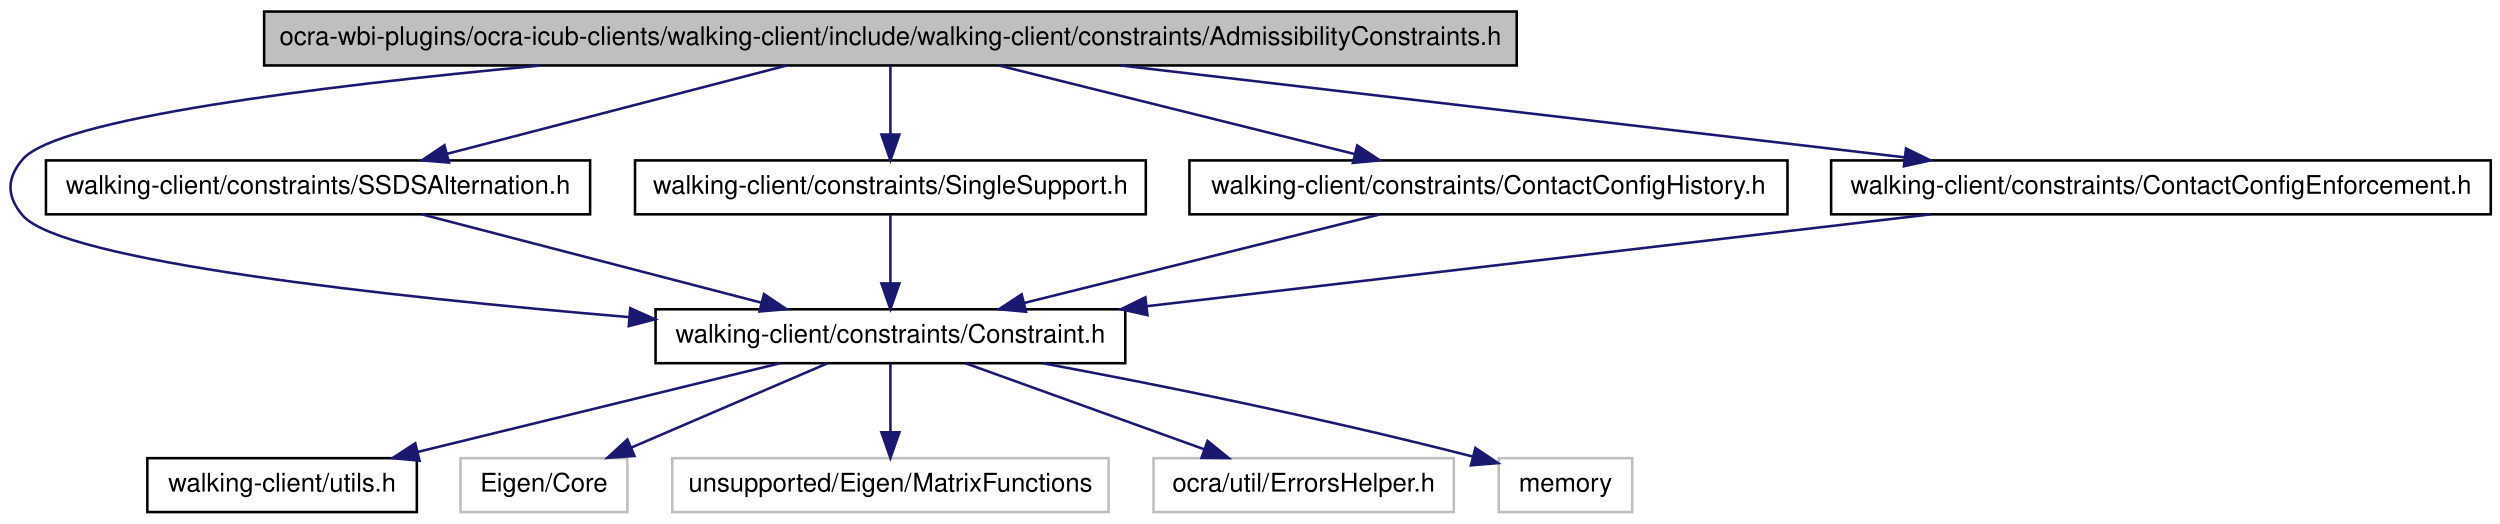
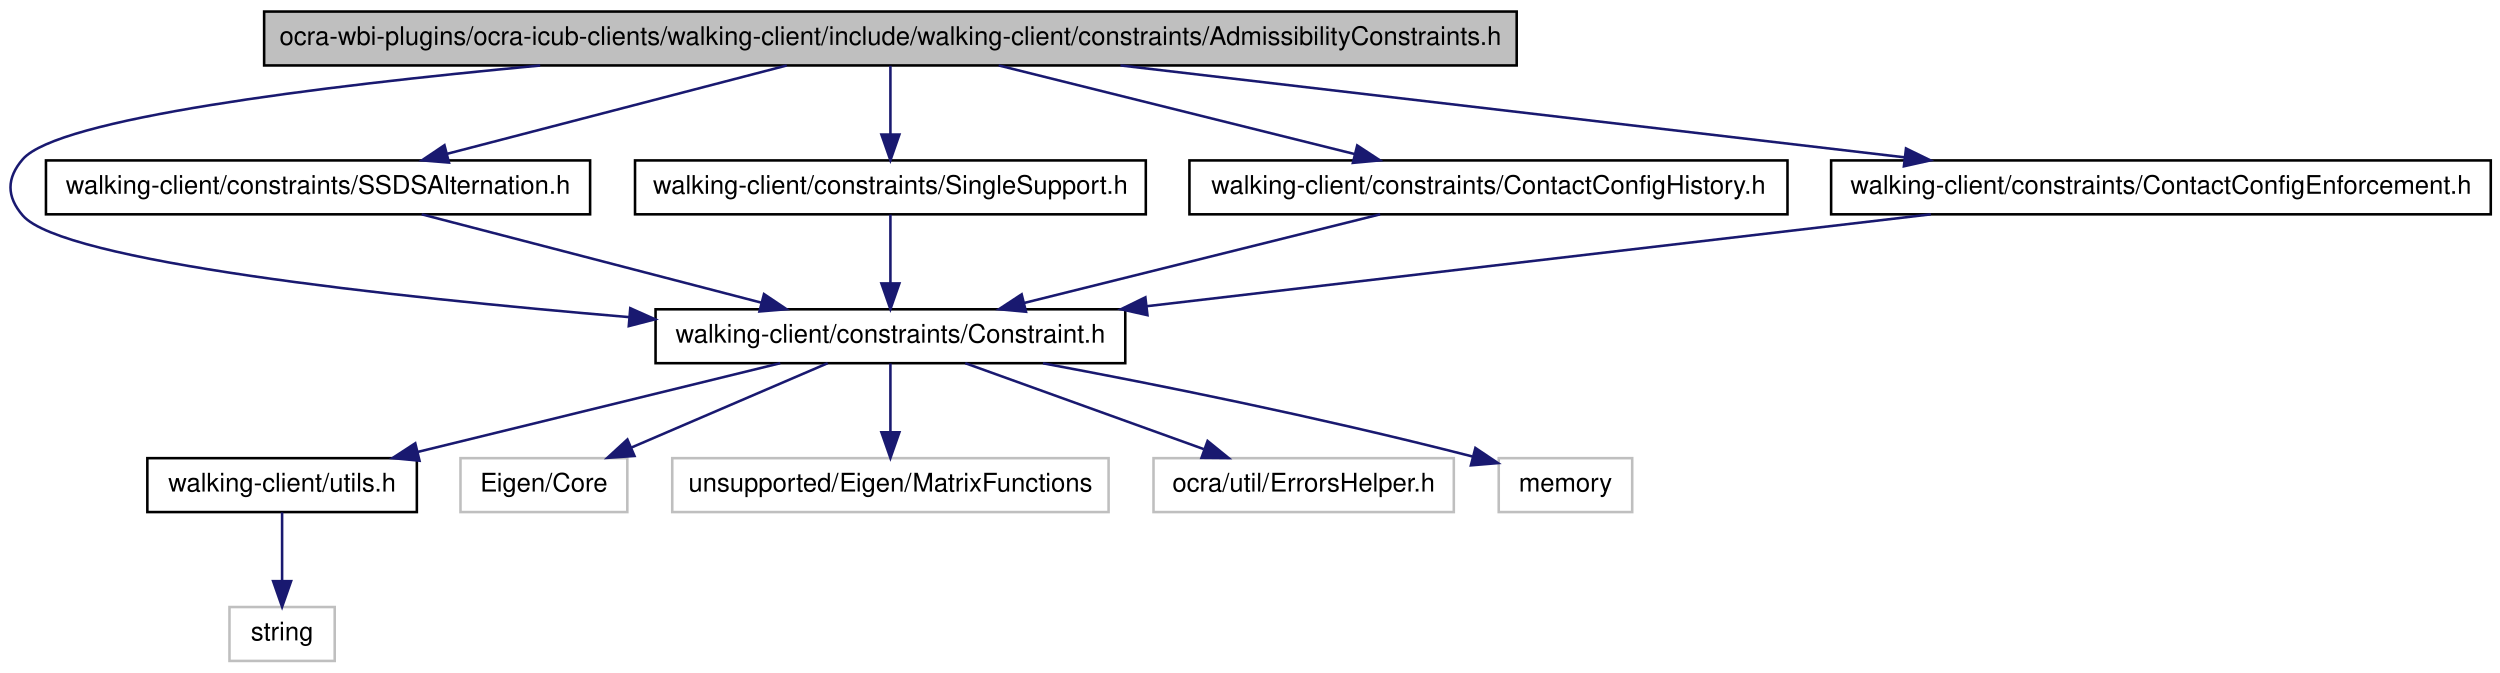
- <svg xmlns="http://www.w3.org/2000/svg" xmlns:xlink="http://www.w3.org/1999/xlink" width="974pt" height="204pt" viewBox="0.00 0.00 973.82 204.00">
-   <g id="graph1" class="graph" transform="scale(1 1) rotate(0) translate(4 200)">
-     <polygon fill="white" stroke="white" points="-4,5 -4,-200 970.815,-200 970.815,5 -4,5" />
+ <svg xmlns="http://www.w3.org/2000/svg" xmlns:xlink="http://www.w3.org/1999/xlink" width="974pt" height="262pt" viewBox="0.00 0.00 973.82 262.00">
+   <g id="graph1" class="graph" transform="scale(1 1) rotate(0) translate(4 258)">
+     <polygon fill="white" stroke="white" points="-4,5 -4,-258 970.815,-258 970.815,5 -4,5" />
    <g id="node1" class="node">
-       <polygon fill="#bfbfbf" stroke="black" points="98.815,-174.5 98.815,-195.5 586.815,-195.5 586.815,-174.5 98.815,-174.5" />
-       <text text-anchor="middle" x="342.815" y="-182.5" font-family="Helvetica,sans-Serif" font-size="10.00">ocra-wbi-plugins/ocra-icub-clients/walking-client/include/walking-client/constraints/AdmissibilityConstraints.h</text>
+       <polygon fill="#bfbfbf" stroke="black" points="98.815,-232.5 98.815,-253.5 586.815,-253.5 586.815,-232.5 98.815,-232.5" />
+       <text text-anchor="middle" x="342.815" y="-240.5" font-family="Helvetica,sans-Serif" font-size="10.00">ocra-wbi-plugins/ocra-icub-clients/walking-client/include/walking-client/constraints/AdmissibilityConstraints.h</text>
    </g>
    <g id="node3" class="node">
      <a xlink:href="Constraint_8h.html" target="_top" xlink:title="A constraint base class.">
-         <polygon fill="white" stroke="black" points="251.315,-58.5 251.315,-79.5 434.315,-79.5 434.315,-58.5 251.315,-58.5" />
-         <text text-anchor="middle" x="342.815" y="-66.5" font-family="Helvetica,sans-Serif" font-size="10.00">walking-client/constraints/Constraint.h</text>
+         <polygon fill="white" stroke="black" points="251.315,-116.5 251.315,-137.5 434.315,-137.5 434.315,-116.5 251.315,-116.5" />
+         <text text-anchor="middle" x="342.815" y="-124.5" font-family="Helvetica,sans-Serif" font-size="10.00">walking-client/constraints/Constraint.h</text>
      </a>
    </g>
    <g id="edge2" class="edge">
-       <path fill="none" stroke="midnightblue" d="M206.367,-174.472C118.597,-166.275 18.455,-153.668 4.815,-138 -1.605,-130.625 -1.605,-123.375 4.815,-116 20.298,-98.216 147.237,-84.374 241.022,-76.45" />
-       <polygon fill="midnightblue" stroke="midnightblue" points="241.46,-79.925 251.134,-75.607 240.878,-72.95 241.46,-79.925" />
+       <path fill="none" stroke="midnightblue" d="M206.367,-232.472C118.597,-224.275 18.455,-211.668 4.815,-196 -1.605,-188.625 -1.605,-181.375 4.815,-174 20.298,-156.216 147.237,-142.374 241.022,-134.45" />
+       <polygon fill="midnightblue" stroke="midnightblue" points="241.46,-137.925 251.134,-133.607 240.878,-130.95 241.46,-137.925" />
+     </g>
+     <g id="node17" class="node">
+       <a xlink:href="SSDSAlternation_8h.html" target="_top" xlink:title="walking-client/constraints/SSDSAlternation.h">
+         <polygon fill="white" stroke="black" points="13.815,-174.5 13.815,-195.5 225.815,-195.5 225.815,-174.5 13.815,-174.5" />
+         <text text-anchor="middle" x="119.815" y="-182.5" font-family="Helvetica,sans-Serif" font-size="10.00">walking-client/constraints/SSDSAlternation.h</text>
+       </a>
+     </g>
+     <g id="edge16" class="edge">
+       <path fill="none" stroke="midnightblue" d="M302.432,-232.497C265.29,-222.836 210.078,-208.477 170.092,-198.077" />
+       <polygon fill="midnightblue" stroke="midnightblue" points="170.834,-194.653 160.274,-195.523 169.071,-201.428 170.834,-194.653" />
+     </g>
+     <g id="node20" class="node">
+       <a xlink:href="SingleSupport_8h.html" target="_top" xlink:title="walking-client/constraints/SingleSupport.h">
+         <polygon fill="white" stroke="black" points="243.315,-174.5 243.315,-195.5 442.315,-195.5 442.315,-174.5 243.315,-174.5" />
+         <text text-anchor="middle" x="342.815" y="-182.5" font-family="Helvetica,sans-Serif" font-size="10.00">walking-client/constraints/SingleSupport.h</text>
+       </a>
+     </g>
+     <g id="edge20" class="edge">
+       <path fill="none" stroke="midnightblue" d="M342.815,-232.362C342.815,-224.922 342.815,-214.743 342.815,-205.728" />
+       <polygon fill="midnightblue" stroke="midnightblue" points="346.315,-205.571 342.815,-195.571 339.315,-205.571 346.315,-205.571" />
+     </g>
+     <g id="node23" class="node">
+       <a xlink:href="ContactConfigHistory_8h.html" target="_top" xlink:title="walking-client/constraints/ContactConfigHistory.h">
+         <polygon fill="white" stroke="black" points="459.315,-174.5 459.315,-195.5 692.315,-195.5 692.315,-174.5 459.315,-174.5" />
+         <text text-anchor="middle" x="575.815" y="-182.5" font-family="Helvetica,sans-Serif" font-size="10.00">walking-client/constraints/ContactConfigHistory.h</text>
+       </a>
+     </g>
+     <g id="edge24" class="edge">
+       <path fill="none" stroke="midnightblue" d="M385.01,-232.497C423.982,-222.795 481.994,-208.355 523.814,-197.945" />
+       <polygon fill="midnightblue" stroke="midnightblue" points="524.683,-201.335 533.541,-195.523 522.992,-194.542 524.683,-201.335" />
+     </g>
+     <g id="node26" class="node">
+       <a xlink:href="ContactConfigEnforcement_8h.html" target="_top" xlink:title="walking-client/constraints/ContactConfigEnforcement.h">
+         <polygon fill="white" stroke="black" points="709.315,-174.5 709.315,-195.5 966.315,-195.5 966.315,-174.5 709.315,-174.5" />
+         <text text-anchor="middle" x="837.815" y="-182.5" font-family="Helvetica,sans-Serif" font-size="10.00">walking-client/constraints/ContactConfigEnforcement.h</text>
+       </a>
+     </g>
+     <g id="edge28" class="edge">
+       <path fill="none" stroke="midnightblue" d="M432.456,-232.497C518.569,-222.407 648.44,-207.189 737.853,-196.713" />
+       <polygon fill="midnightblue" stroke="midnightblue" points="738.482,-200.163 748.006,-195.523 737.667,-193.211 738.482,-200.163" />
+     </g>
+     <g id="node5" class="node">
+       <a xlink:href="utils_8h.html" target="_top" xlink:title="walking-client/utils.h">
+         <polygon fill="white" stroke="black" points="53.315,-58.5 53.315,-79.5 158.315,-79.5 158.315,-58.5 53.315,-58.5" />
+         <text text-anchor="middle" x="105.815" y="-66.5" font-family="Helvetica,sans-Serif" font-size="10.00">walking-client/utils.h</text>
+       </a>
+     </g>
+     <g id="edge4" class="edge">
+       <path fill="none" stroke="midnightblue" d="M299.896,-116.497C260.255,-106.795 201.247,-92.355 158.709,-81.945" />
+       <polygon fill="midnightblue" stroke="midnightblue" points="159.36,-78.501 148.815,-79.523 157.696,-85.3 159.36,-78.501" />
+     </g>
+     <g id="node9" class="node">
+       <polygon fill="white" stroke="#bfbfbf" points="175.315,-58.5 175.315,-79.5 240.315,-79.5 240.315,-58.5 175.315,-58.5" />
+       <text text-anchor="middle" x="207.815" y="-66.5" font-family="Helvetica,sans-Serif" font-size="10.00">Eigen/Core</text>
+     </g>
+     <g id="edge8" class="edge">
+       <path fill="none" stroke="midnightblue" d="M318.368,-116.497C296.997,-107.315 265.746,-93.889 241.918,-83.652" />
+       <polygon fill="midnightblue" stroke="midnightblue" points="243.106,-80.353 232.537,-79.621 240.343,-86.784 243.106,-80.353" />
+     </g>
+     <g id="node11" class="node">
+       <polygon fill="white" stroke="#bfbfbf" points="257.815,-58.5 257.815,-79.5 427.815,-79.5 427.815,-58.5 257.815,-58.5" />
+       <text text-anchor="middle" x="342.815" y="-66.5" font-family="Helvetica,sans-Serif" font-size="10.00">unsupported/Eigen/MatrixFunctions</text>
+     </g>
+     <g id="edge10" class="edge">
+       <path fill="none" stroke="midnightblue" d="M342.815,-116.362C342.815,-108.922 342.815,-98.743 342.815,-89.728" />
+       <polygon fill="midnightblue" stroke="midnightblue" points="346.315,-89.571 342.815,-79.571 339.315,-89.571 346.315,-89.571" />
+     </g>
+     <g id="node13" class="node">
+       <polygon fill="white" stroke="#bfbfbf" points="445.315,-58.5 445.315,-79.5 562.315,-79.5 562.315,-58.5 445.315,-58.5" />
+       <text text-anchor="middle" x="503.815" y="-66.5" font-family="Helvetica,sans-Serif" font-size="10.00">ocra/util/ErrorsHelper.h</text>
+     </g>
+     <g id="edge12" class="edge">
+       <path fill="none" stroke="midnightblue" d="M371.971,-116.497C397.991,-107.123 436.294,-93.324 464.919,-83.012" />
+       <polygon fill="midnightblue" stroke="midnightblue" points="466.383,-86.205 474.605,-79.523 464.01,-79.62 466.383,-86.205" />
    </g>
    <g id="node15" class="node">
-       <a xlink:href="SSDSAlternation_8h.html" target="_top" xlink:title="walking-client/constraints/SSDSAlternation.h">
-         <polygon fill="white" stroke="black" points="13.815,-116.5 13.815,-137.5 225.815,-137.5 225.815,-116.5 13.815,-116.5" />
-         <text text-anchor="middle" x="119.815" y="-124.5" font-family="Helvetica,sans-Serif" font-size="10.00">walking-client/constraints/SSDSAlternation.h</text>
-       </a>
+       <polygon fill="white" stroke="#bfbfbf" points="579.815,-58.5 579.815,-79.5 631.815,-79.5 631.815,-58.5 579.815,-58.5" />
+       <text text-anchor="middle" x="605.815" y="-66.5" font-family="Helvetica,sans-Serif" font-size="10.00">memory</text>
    </g>
    <g id="edge14" class="edge">
-       <path fill="none" stroke="midnightblue" d="M302.432,-174.497C265.29,-164.836 210.078,-150.477 170.092,-140.077" />
-       <polygon fill="midnightblue" stroke="midnightblue" points="170.834,-136.653 160.274,-137.523 169.071,-143.428 170.834,-136.653" />
+       <path fill="none" stroke="midnightblue" d="M402.245,-116.456C446.131,-108.281 507.478,-96.041 569.557,-80.157" />
+       <polygon fill="midnightblue" stroke="midnightblue" points="570.721,-83.471 579.524,-77.576 568.966,-76.695 570.721,-83.471" />
    </g>
-     <g id="node18" class="node">
-       <a xlink:href="SingleSupport_8h.html" target="_top" xlink:title="walking-client/constraints/SingleSupport.h">
-         <polygon fill="white" stroke="black" points="243.315,-116.5 243.315,-137.5 442.315,-137.5 442.315,-116.5 243.315,-116.5" />
-         <text text-anchor="middle" x="342.815" y="-124.5" font-family="Helvetica,sans-Serif" font-size="10.00">walking-client/constraints/SingleSupport.h</text>
-       </a>
+     <g id="node7" class="node">
+       <polygon fill="white" stroke="#bfbfbf" points="85.315,-0.5 85.315,-21.5 126.315,-21.5 126.315,-0.5 85.315,-0.5" />
+       <text text-anchor="middle" x="105.815" y="-8.5" font-family="Helvetica,sans-Serif" font-size="10.00">string</text>
+     </g>
+     <g id="edge6" class="edge">
+       <path fill="none" stroke="midnightblue" d="M105.815,-58.362C105.815,-50.922 105.815,-40.743 105.815,-31.728" />
+       <polygon fill="midnightblue" stroke="midnightblue" points="109.315,-31.571 105.815,-21.571 102.315,-31.571 109.315,-31.571" />
    </g>
    <g id="edge18" class="edge">
+       <path fill="none" stroke="midnightblue" d="M160.199,-174.497C197.341,-164.836 252.552,-150.477 292.538,-140.077" />
+       <polygon fill="midnightblue" stroke="midnightblue" points="293.559,-143.428 302.356,-137.523 291.797,-136.653 293.559,-143.428" />
+     </g>
+     <g id="edge22" class="edge">
      <path fill="none" stroke="midnightblue" d="M342.815,-174.362C342.815,-166.922 342.815,-156.743 342.815,-147.728" />
      <polygon fill="midnightblue" stroke="midnightblue" points="346.315,-147.571 342.815,-137.571 339.315,-147.571 346.315,-147.571" />
    </g>
-     <g id="node21" class="node">
-       <a xlink:href="ContactConfigHistory_8h.html" target="_top" xlink:title="walking-client/constraints/ContactConfigHistory.h">
-         <polygon fill="white" stroke="black" points="459.315,-116.5 459.315,-137.5 692.315,-137.5 692.315,-116.5 459.315,-116.5" />
-         <text text-anchor="middle" x="575.815" y="-124.5" font-family="Helvetica,sans-Serif" font-size="10.00">walking-client/constraints/ContactConfigHistory.h</text>
-       </a>
+     <g id="edge26" class="edge">
+       <path fill="none" stroke="midnightblue" d="M533.621,-174.497C494.649,-164.795 436.637,-150.355 394.816,-139.945" />
+       <polygon fill="midnightblue" stroke="midnightblue" points="395.638,-136.542 385.089,-137.523 393.947,-143.335 395.638,-136.542" />
    </g>
-     <g id="edge22" class="edge">
-       <path fill="none" stroke="midnightblue" d="M385.01,-174.497C423.982,-164.795 481.994,-150.355 523.814,-139.945" />
-       <polygon fill="midnightblue" stroke="midnightblue" points="524.683,-143.335 533.541,-137.523 522.992,-136.542 524.683,-143.335" />
-     </g>
-     <g id="node24" class="node">
-       <a xlink:href="ContactConfigEnforcement_8h.html" target="_top" xlink:title="walking-client/constraints/ContactConfigEnforcement.h">
-         <polygon fill="white" stroke="black" points="709.315,-116.5 709.315,-137.5 966.315,-137.5 966.315,-116.5 709.315,-116.5" />
-         <text text-anchor="middle" x="837.815" y="-124.5" font-family="Helvetica,sans-Serif" font-size="10.00">walking-client/constraints/ContactConfigEnforcement.h</text>
-       </a>
-     </g>
-     <g id="edge26" class="edge">
-       <path fill="none" stroke="midnightblue" d="M432.456,-174.497C518.569,-164.407 648.44,-149.189 737.853,-138.713" />
-       <polygon fill="midnightblue" stroke="midnightblue" points="738.482,-142.163 748.006,-137.523 737.667,-135.211 738.482,-142.163" />
-     </g>
-     <g id="node5" class="node">
-       <a xlink:href="utils_8h.html" target="_top" xlink:title="walking-client/utils.h">
-         <polygon fill="white" stroke="black" points="53.315,-0.5 53.315,-21.5 158.315,-21.5 158.315,-0.5 53.315,-0.5" />
-         <text text-anchor="middle" x="105.815" y="-8.5" font-family="Helvetica,sans-Serif" font-size="10.00">walking-client/utils.h</text>
-       </a>
-     </g>
-     <g id="edge4" class="edge">
-       <path fill="none" stroke="midnightblue" d="M299.896,-58.497C260.255,-48.795 201.247,-34.355 158.709,-23.945" />
-       <polygon fill="midnightblue" stroke="midnightblue" points="159.36,-20.501 148.815,-21.523 157.696,-27.3 159.36,-20.501" />
-     </g>
-     <g id="node7" class="node">
-       <polygon fill="white" stroke="#bfbfbf" points="175.315,-0.5 175.315,-21.5 240.315,-21.5 240.315,-0.5 175.315,-0.5" />
-       <text text-anchor="middle" x="207.815" y="-8.5" font-family="Helvetica,sans-Serif" font-size="10.00">Eigen/Core</text>
-     </g>
-     <g id="edge6" class="edge">
-       <path fill="none" stroke="midnightblue" d="M318.368,-58.497C296.997,-49.315 265.746,-35.889 241.918,-25.652" />
-       <polygon fill="midnightblue" stroke="midnightblue" points="243.106,-22.353 232.537,-21.621 240.343,-28.785 243.106,-22.353" />
-     </g>
-     <g id="node9" class="node">
-       <polygon fill="white" stroke="#bfbfbf" points="257.815,-0.5 257.815,-21.5 427.815,-21.5 427.815,-0.5 257.815,-0.5" />
-       <text text-anchor="middle" x="342.815" y="-8.5" font-family="Helvetica,sans-Serif" font-size="10.00">unsupported/Eigen/MatrixFunctions</text>
-     </g>
-     <g id="edge8" class="edge">
-       <path fill="none" stroke="midnightblue" d="M342.815,-58.362C342.815,-50.922 342.815,-40.743 342.815,-31.728" />
-       <polygon fill="midnightblue" stroke="midnightblue" points="346.315,-31.571 342.815,-21.571 339.315,-31.571 346.315,-31.571" />
-     </g>
-     <g id="node11" class="node">
-       <polygon fill="white" stroke="#bfbfbf" points="445.315,-0.5 445.315,-21.5 562.315,-21.5 562.315,-0.5 445.315,-0.5" />
-       <text text-anchor="middle" x="503.815" y="-8.5" font-family="Helvetica,sans-Serif" font-size="10.00">ocra/util/ErrorsHelper.h</text>
-     </g>
-     <g id="edge10" class="edge">
-       <path fill="none" stroke="midnightblue" d="M371.971,-58.497C397.991,-49.123 436.294,-35.324 464.919,-25.012" />
-       <polygon fill="midnightblue" stroke="midnightblue" points="466.383,-28.205 474.605,-21.523 464.01,-21.619 466.383,-28.205" />
-     </g>
-     <g id="node13" class="node">
-       <polygon fill="white" stroke="#bfbfbf" points="579.815,-0.5 579.815,-21.5 631.815,-21.5 631.815,-0.5 579.815,-0.5" />
-       <text text-anchor="middle" x="605.815" y="-8.5" font-family="Helvetica,sans-Serif" font-size="10.00">memory</text>
-     </g>
-     <g id="edge12" class="edge">
-       <path fill="none" stroke="midnightblue" d="M402.245,-58.456C446.131,-50.281 507.478,-38.041 569.557,-22.157" />
-       <polygon fill="midnightblue" stroke="midnightblue" points="570.721,-25.471 579.524,-19.576 568.966,-18.695 570.721,-25.471" />
-     </g>
-     <g id="edge16" class="edge">
-       <path fill="none" stroke="midnightblue" d="M160.199,-116.497C197.341,-106.836 252.552,-92.477 292.538,-82.076" />
-       <polygon fill="midnightblue" stroke="midnightblue" points="293.559,-85.428 302.356,-79.523 291.797,-78.653 293.559,-85.428" />
-     </g>
-     <g id="edge20" class="edge">
-       <path fill="none" stroke="midnightblue" d="M342.815,-116.362C342.815,-108.922 342.815,-98.743 342.815,-89.728" />
-       <polygon fill="midnightblue" stroke="midnightblue" points="346.315,-89.571 342.815,-79.571 339.315,-89.571 346.315,-89.571" />
-     </g>
-     <g id="edge24" class="edge">
-       <path fill="none" stroke="midnightblue" d="M533.621,-116.497C494.649,-106.795 436.637,-92.355 394.816,-81.945" />
-       <polygon fill="midnightblue" stroke="midnightblue" points="395.638,-78.542 385.089,-79.523 393.947,-85.335 395.638,-78.542" />
-     </g>
-     <g id="edge28" class="edge">
-       <path fill="none" stroke="midnightblue" d="M748.174,-116.497C662.061,-106.407 532.19,-91.189 442.777,-80.713" />
-       <polygon fill="midnightblue" stroke="midnightblue" points="442.963,-77.211 432.624,-79.523 442.149,-84.163 442.963,-77.211" />
+     <g id="edge30" class="edge">
+       <path fill="none" stroke="midnightblue" d="M748.174,-174.497C662.061,-164.407 532.19,-149.189 442.777,-138.713" />
+       <polygon fill="midnightblue" stroke="midnightblue" points="442.963,-135.211 432.624,-137.523 442.149,-142.163 442.963,-135.211" />
    </g>
  </g>
</svg>
